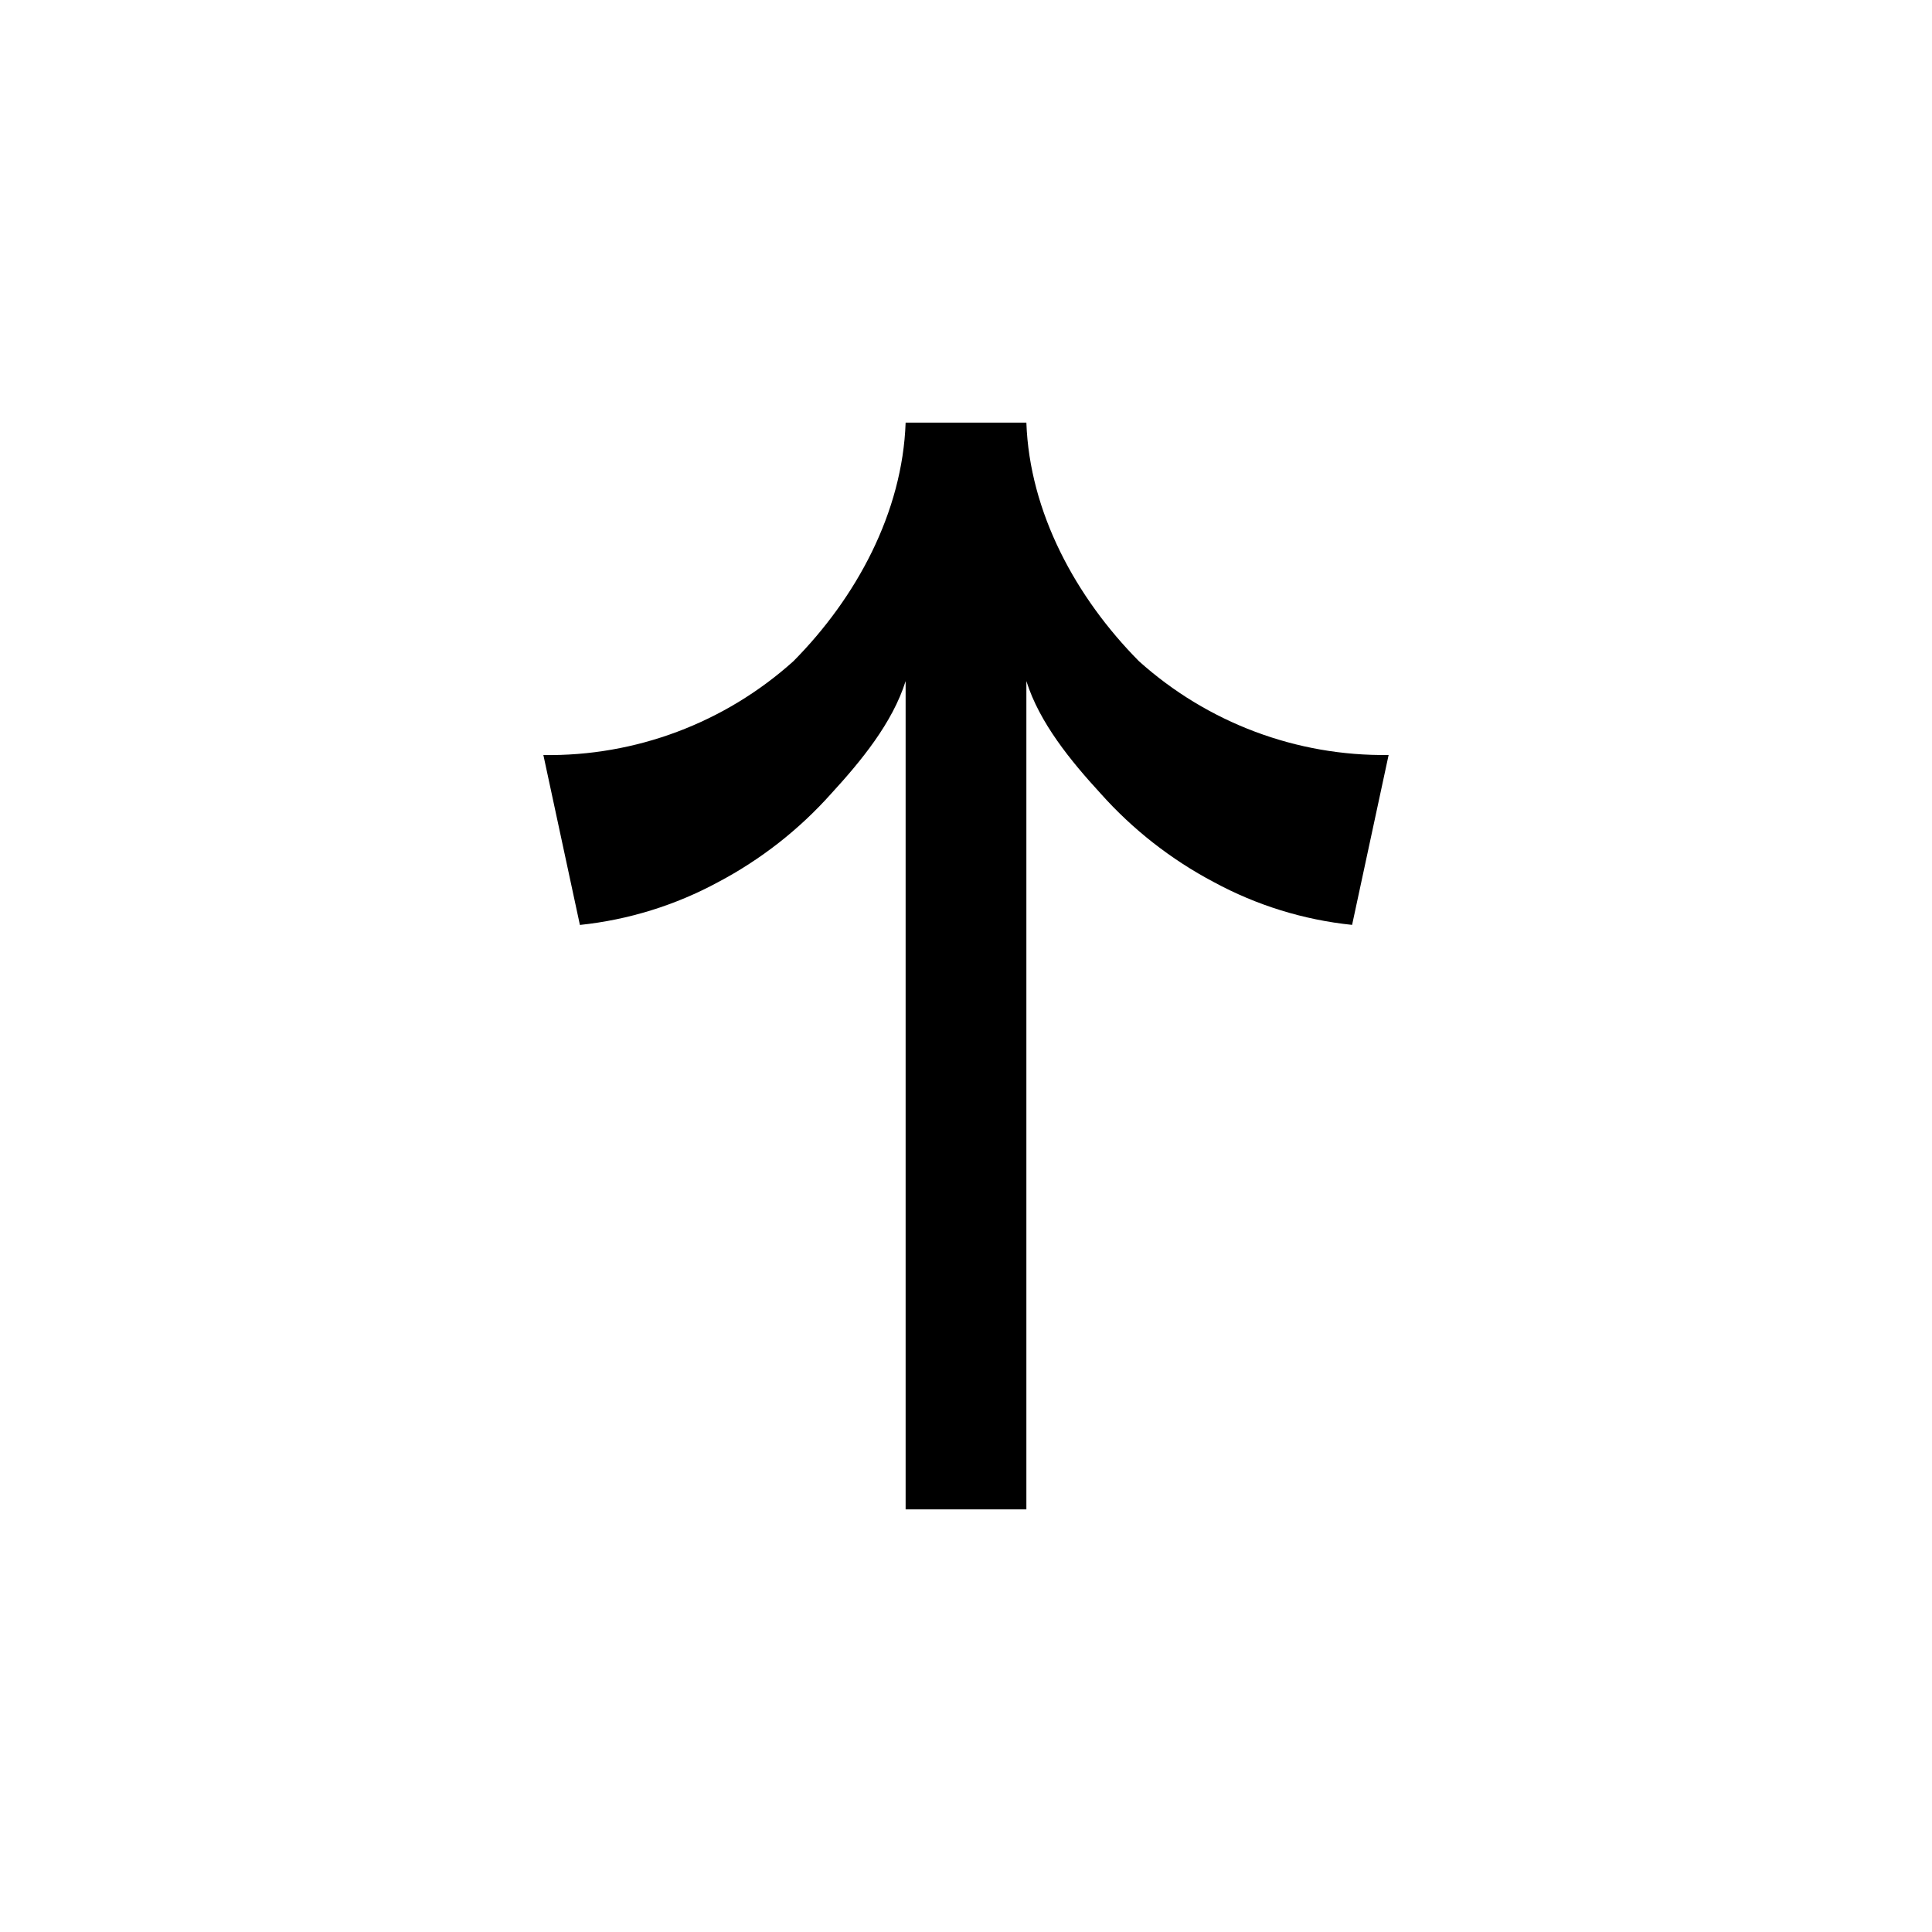
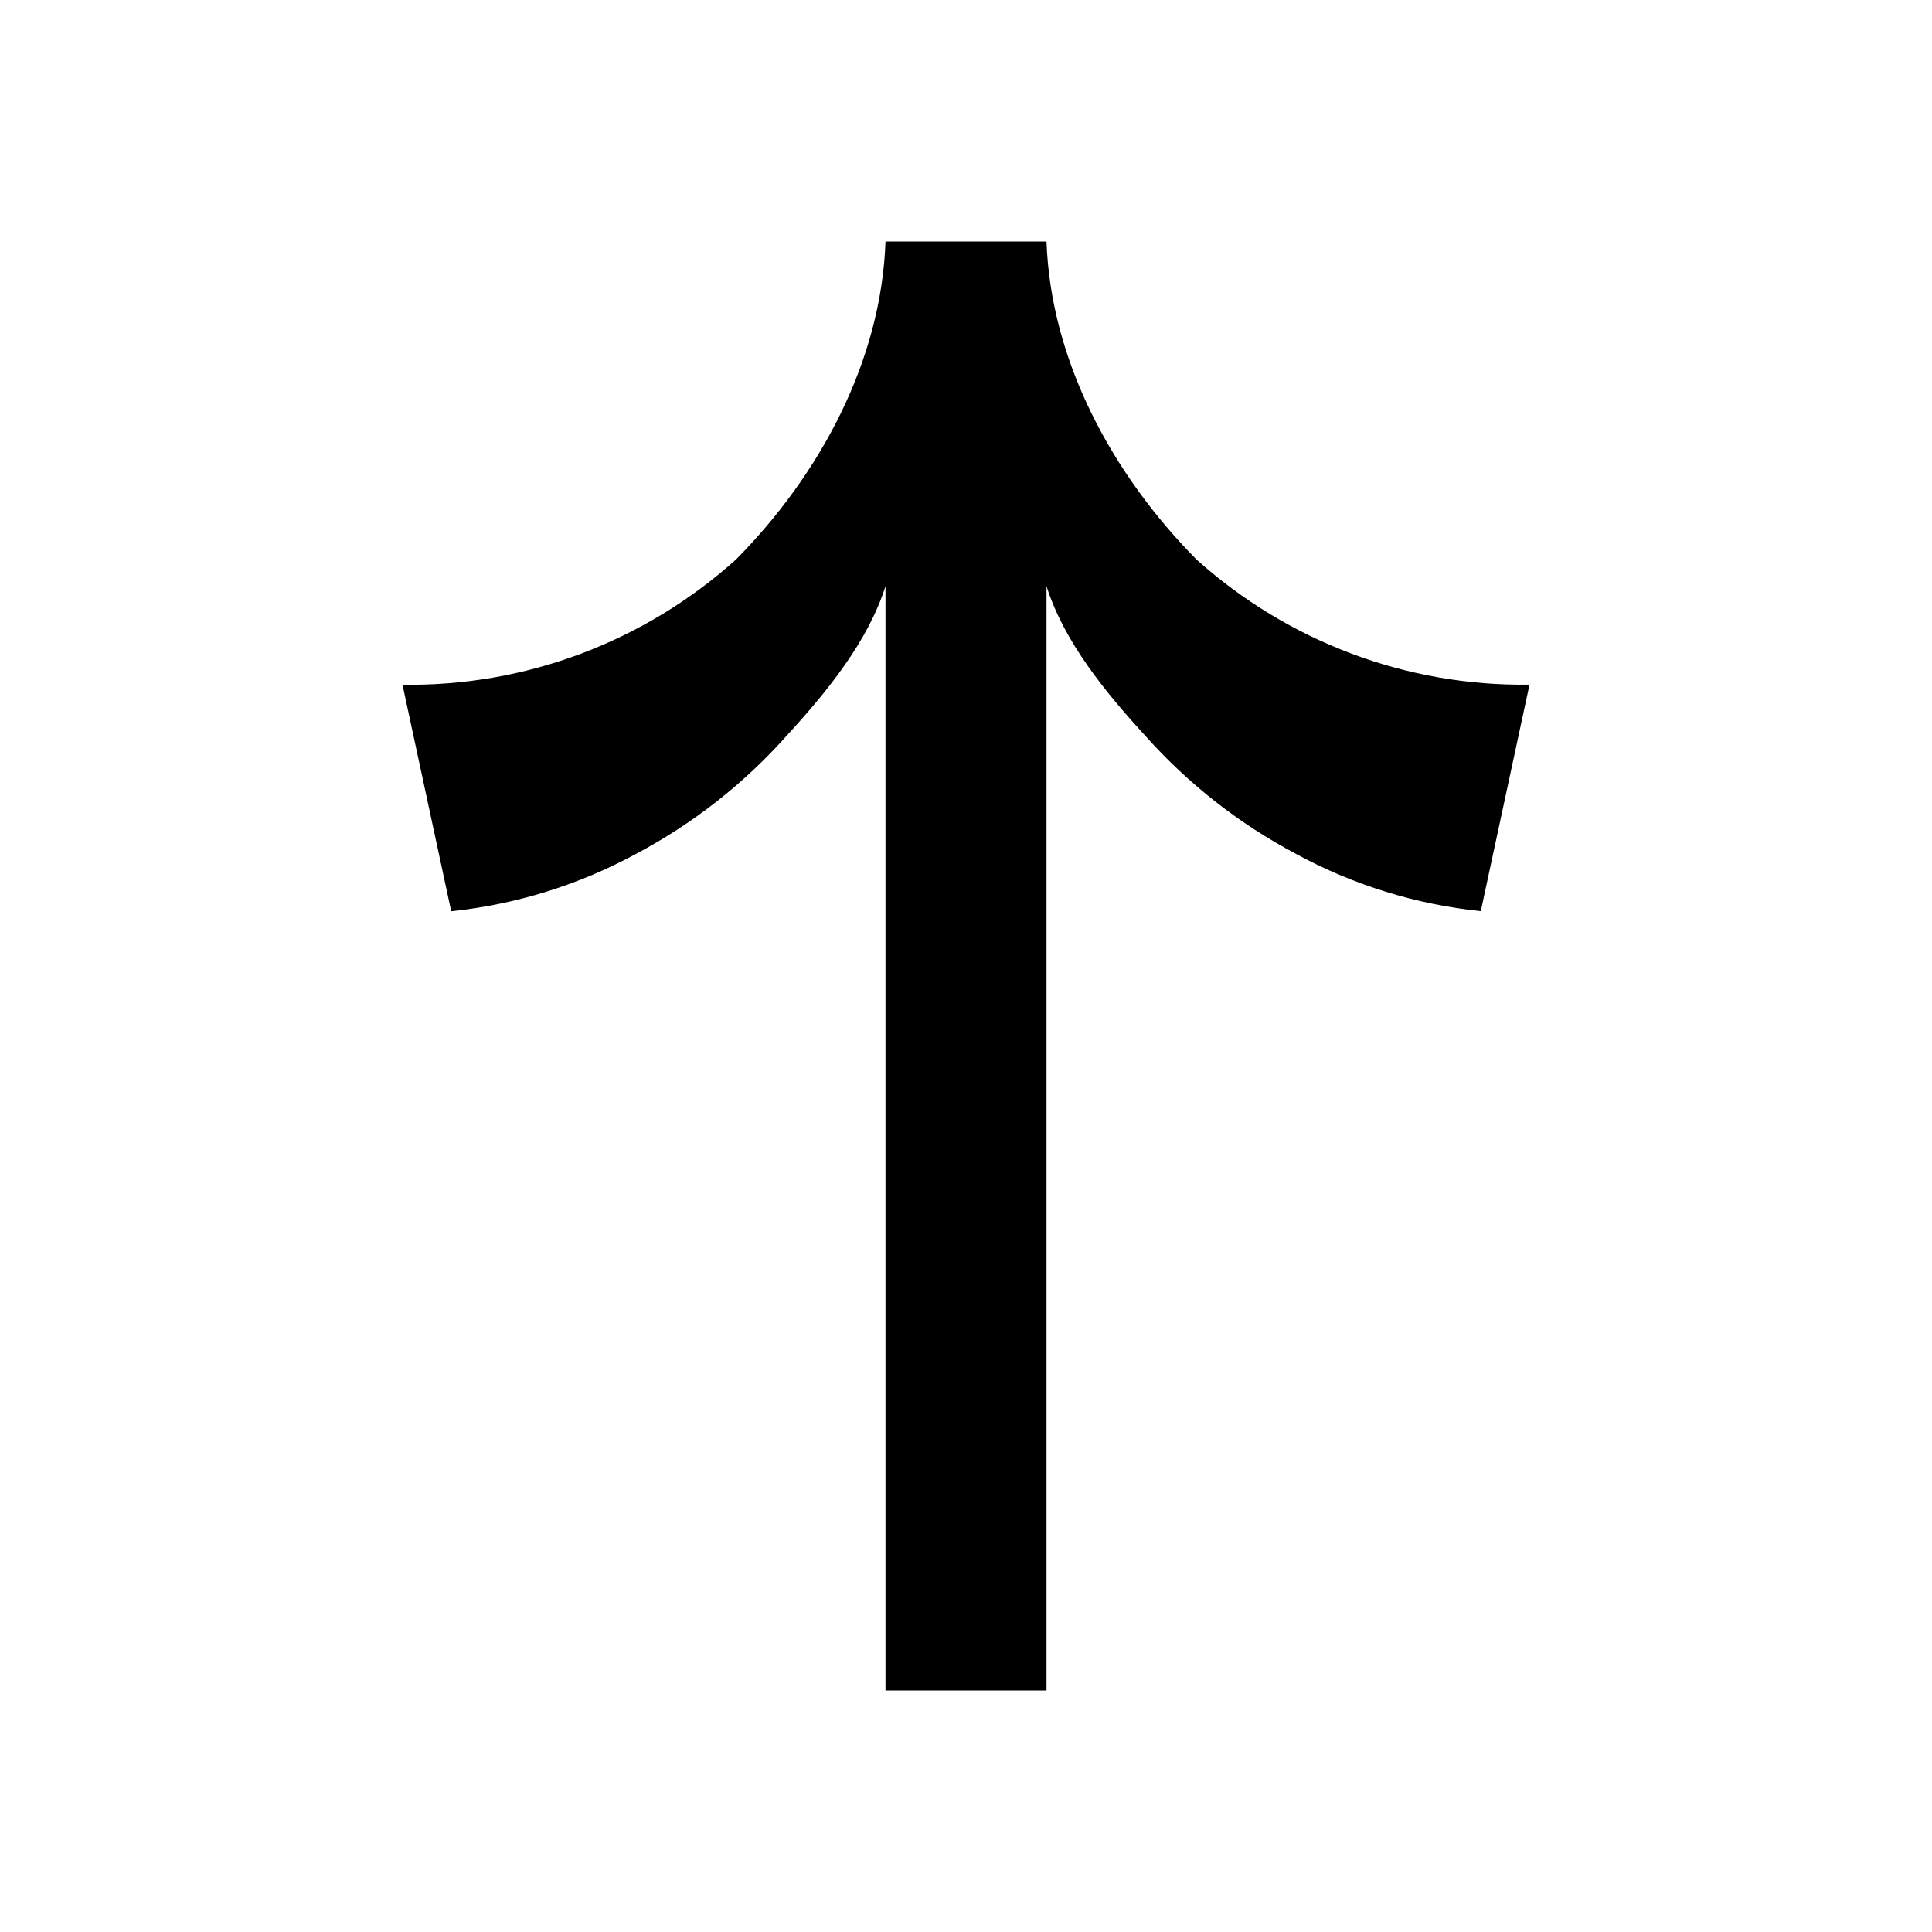
- <svg xmlns="http://www.w3.org/2000/svg" viewBox="0 0 32 32">
-   <path d="M22.395 15.319L23 12.505C21.477 12.527 20.001 11.972 18.865 10.952C17.821 9.898 17.052 8.486 17 7H15C14.948 8.486 14.185 9.898 13.141 10.952C12.004 11.974 10.526 12.529 9 12.506L9.605 15.32C10.407 15.236 11.185 14.995 11.894 14.611C12.602 14.237 13.237 13.74 13.77 13.142C14.259 12.609 14.783 11.973 15 11.281V25H17V11.281C17.217 11.973 17.739 12.608 18.228 13.141C18.761 13.739 19.396 14.236 20.104 14.61C20.814 14.995 21.592 15.236 22.395 15.319Z" />
+ <svg xmlns="http://www.w3.org/2000/svg" viewBox="0 0 24 24">
+   <path d="M18.395 11.319L19 8.505C17.477 8.527 16.001 7.972 14.865 6.952C13.821 5.898 13.052 4.486 13 3H11C10.948 4.486 10.185 5.898 9.141 6.952C8.004 7.974 6.526 8.529 5 8.506L5.605 11.32C6.407 11.236 7.185 10.995 7.894 10.611C8.602 10.237 9.237 9.74 9.77 9.142C10.259 8.609 10.783 7.973 11 7.281V21H13V7.281C13.217 7.973 13.739 8.608 14.228 9.141C14.761 9.739 15.396 10.236 16.104 10.61C16.814 10.995 17.592 11.236 18.395 11.319Z" />
</svg>
